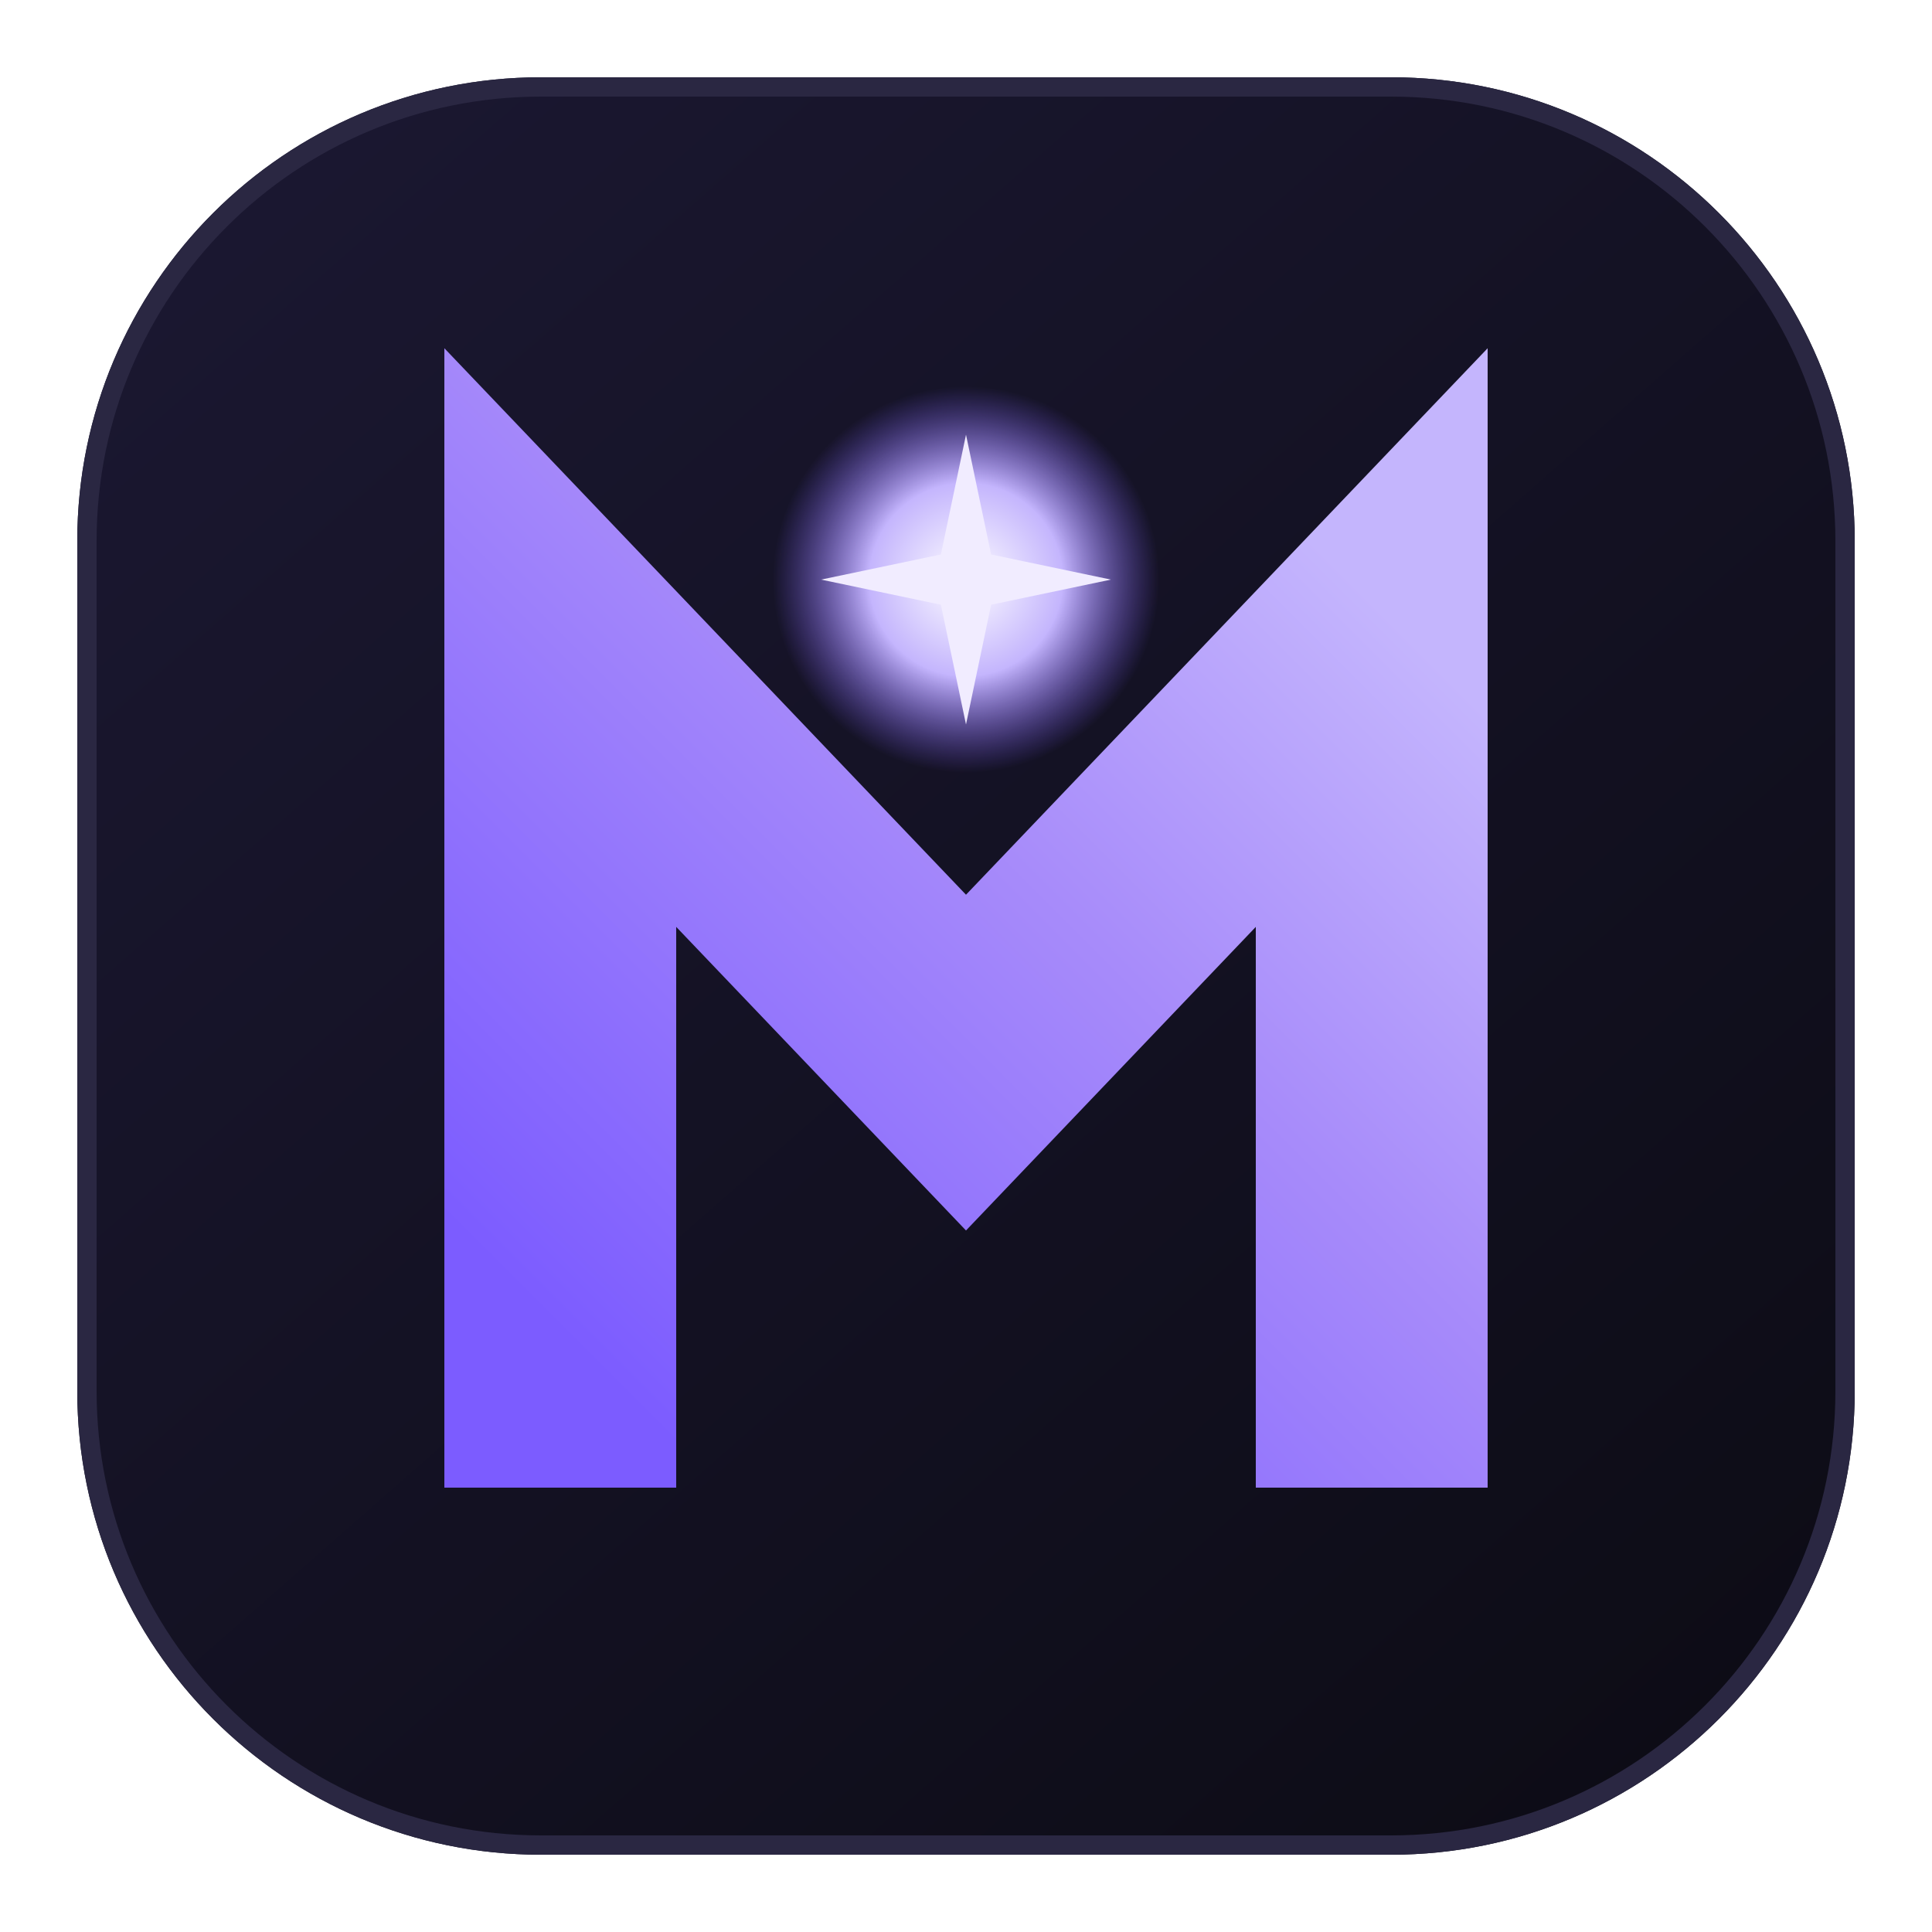
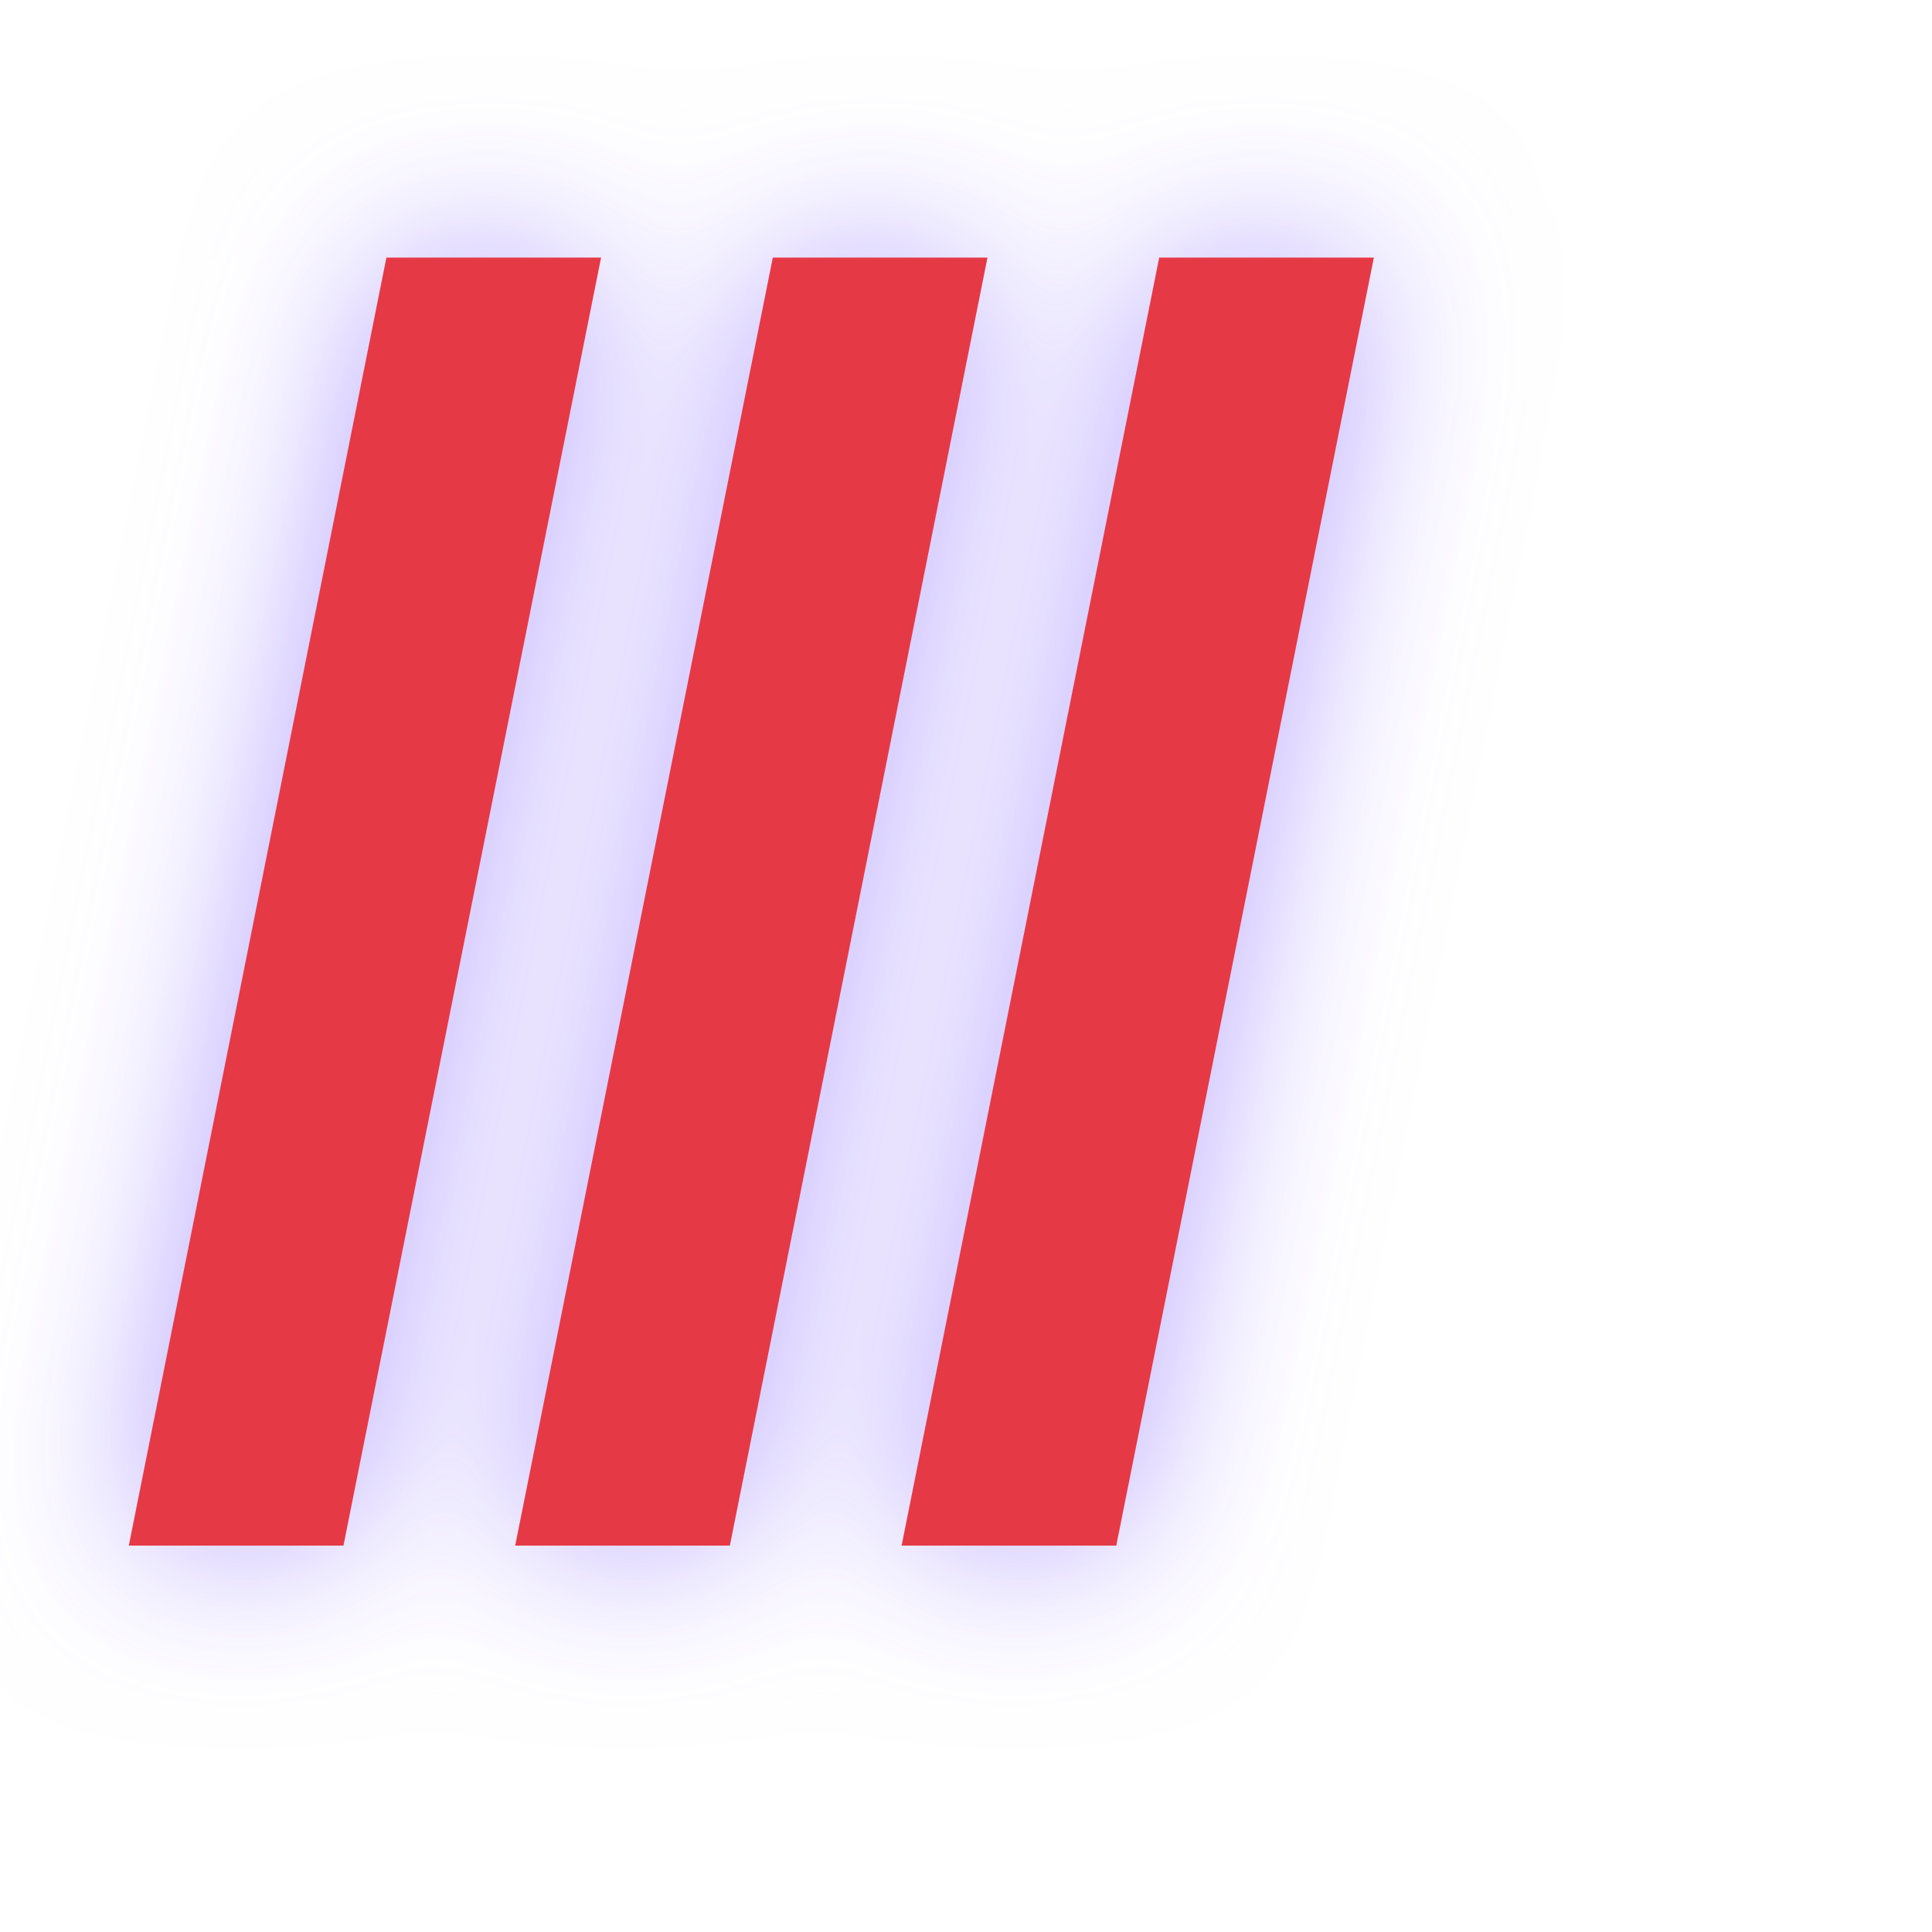
- <svg xmlns="http://www.w3.org/2000/svg" viewBox="0 0 100 100" fill="none">
+ <svg xmlns="http://www.w3.org/2000/svg" viewBox="0 0 90 90" fill="none">
  <defs>
-     <linearGradient id="tile" x1="14" y1="10" x2="86" y2="92" gradientUnits="userSpaceOnUse">
-       <stop offset="0" stop-color="#1A1730" />
-       <stop offset="1" stop-color="#0D0C16" />
-     </linearGradient>
-     <linearGradient id="ink" x1="30" y1="70" x2="70" y2="30" gradientUnits="userSpaceOnUse">
-       <stop offset="0" stop-color="#7C5CFF" />
-       <stop offset="0.6" stop-color="#A78BFA" />
-       <stop offset="1" stop-color="#C4B5FD" />
-     </linearGradient>
-     <radialGradient id="spark" cx="0.5" cy="0.5" r="0.5">
-       <stop offset="0" stop-color="#FFFFFF" />
-       <stop offset="0.5" stop-color="#C4B5FD" />
-       <stop offset="1" stop-color="#7C5CFF" stop-opacity="0" />
-     </radialGradient>
+     <filter id="glow" x="-50%" y="-50%" width="200%" height="200%">
+       <feGaussianBlur in="SourceGraphic" stdDeviation="4" />
+     </filter>
  </defs>
-   <rect x="4" y="4" width="92" height="92" rx="24" fill="url(#tile)" />
-   <rect x="4.5" y="4.5" width="91" height="91" rx="23.5" stroke="#2A2742" />
-   <polyline points="29,71 29,33 50,55 71,33 71,71" stroke="url(#ink)" stroke-width="12" stroke-linecap="square" stroke-linejoin="miter" stroke-miterlimit="8" fill="none" />
-   <circle cx="50" cy="30" r="10" fill="url(#spark)" />
-   <path d="M50 22.5 L51.3 28.7 L57.5 30 L51.3 31.3 L50 37.5 L48.7 31.3 L42.5 30 L48.7 28.7 Z" fill="#F1ECFF" />
+   <g opacity="0.55" filter="url(#glow)">
+     <polygon points="6,72  16,72  28,12  18,12" fill="#7C5CFF" />
+     <polygon points="24,72 34,72  46,12  36,12" fill="#7C5CFF" />
+     <polygon points="42,72 52,72  64,12  54,12" fill="#7C5CFF" />
+   </g>
+   <g>
+     <polygon points="6,72  16,72  28,12  18,12" fill="#E63946" />
+     <polygon points="24,72 34,72  46,12  36,12" fill="#E63946" />
+     <polygon points="42,72 52,72  64,12  54,12" fill="#E63946" />
+   </g>
</svg>
